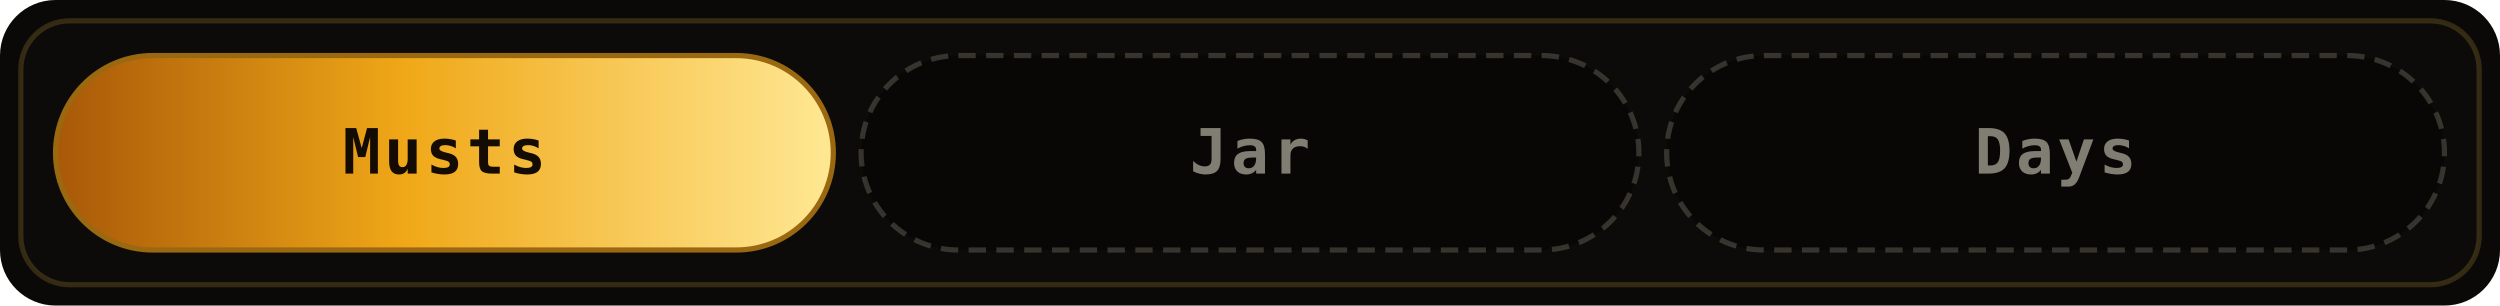
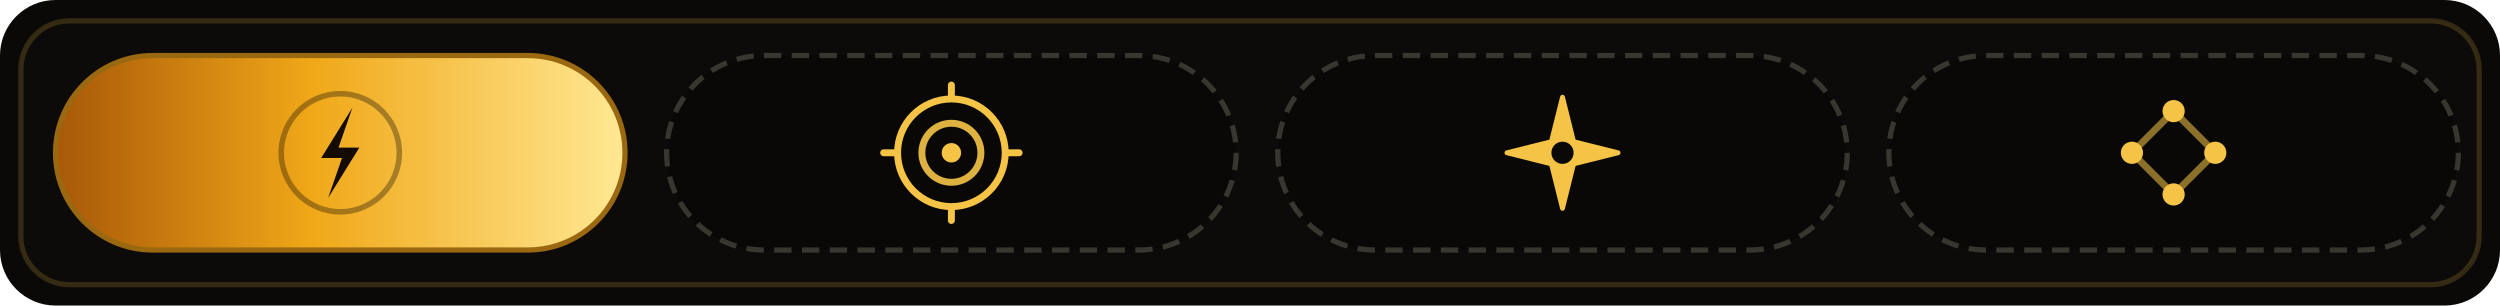
<svg xmlns="http://www.w3.org/2000/svg" width="720" height="88" viewBox="0 0 720 88">
  <rect width="720" height="88" rx="16" fill="#0a0908" />
  <rect x="6" y="6" width="708" height="76" rx="14" fill="#0c0b09" stroke="rgba(245,196,70,0.18)" stroke-width="1.5" />
-   <rect x="16" y="16" width="224" height="56" rx="28" fill="url(#live)" stroke="#9a6810" stroke-width="1.5" />
-   <text x="128" y="50" text-anchor="middle" font-family="JetBrains Mono, ui-monospace, monospace" font-size="18" font-weight="800" fill="#140c02" letter-spacing="0.06em">Musts</text>
-   <rect x="248" y="16" width="224" height="56" rx="28" fill="#080706" stroke="rgba(160,156,140,0.32)" stroke-width="1.5" stroke-dasharray="5 3" opacity="0.9" />
-   <text x="360" y="50" text-anchor="middle" font-family="JetBrains Mono, ui-monospace, monospace" font-size="18" font-weight="800" fill="rgba(180,176,160,0.7)" letter-spacing="0.06em">Jar</text>
-   <rect x="480" y="16" width="224" height="56" rx="28" fill="#080706" stroke="rgba(160,156,140,0.32)" stroke-width="1.5" stroke-dasharray="5 3" opacity="0.9" />
-   <text x="592" y="50" text-anchor="middle" font-family="JetBrains Mono, ui-monospace, monospace" font-size="18" font-weight="800" fill="rgba(180,176,160,0.7)" letter-spacing="0.06em">Days</text>
+   <rect x="16" y="16" width="164" height="56" rx="28" fill="url(#live)" stroke="#9a6810" stroke-width="1.5" />
+   <rect x="192" y="16" width="164" height="56" rx="28" fill="#080706" stroke="rgba(160,156,140,0.32)" stroke-width="1.5" stroke-dasharray="5 3" opacity="0.95" />
+   <rect x="368" y="16" width="164" height="56" rx="28" fill="#080706" stroke="rgba(160,156,140,0.32)" stroke-width="1.5" stroke-dasharray="5 3" opacity="0.95" />
+   <rect x="544" y="16" width="164" height="56" rx="28" fill="#080706" stroke="rgba(160,156,140,0.32)" stroke-width="1.5" stroke-dasharray="5 3" opacity="0.95" />
+   <g transform="translate(98.0,44.0)" fill="#140c02" stroke="#140c02" stroke-width="1.6" stroke-linejoin="round">
+     <circle cx="0" cy="0" r="17" fill="none" opacity="0.35" />
+     <path d="M3.5,-13 L-5.5,1.5 H0.5 L-3.5,13 L5.5,-1.5 H-0.5 Z" stroke="none" />
+   </g>
+   <g transform="translate(274.0,44.0)" fill="none" stroke="#f5c446" stroke-width="2" stroke-linecap="round">
+     <circle cx="0" cy="0" r="15.5" />
+     <circle cx="0" cy="0" r="8.5" opacity="0.9" />
+     <circle cx="0" cy="0" r="2.8" fill="#f5c446" stroke="none" />
+     <path d="M0,-19.5 V-16.5 M0,16.5 V19.5 M-19.5,0 H-16.5 M16.5,0 H19.5" />
+   </g>
+   <g transform="translate(450.0,44.0)" fill="#f5c446" stroke="#f5c446" stroke-width="1.4" stroke-linejoin="round">
+     <path d="M0,-16 L3.2,-3.2 L16,0 L3.2,3.2 L0,16 L-3.2,3.2 L-16,0 L-3.2,-3.2 Z" />
+     <circle cx="0" cy="0" r="3.2" fill="#0a0908" stroke="none" />
+   </g>
+   <g transform="translate(626.0,44.0)" fill="none" stroke="#f5c446" stroke-width="2" stroke-linecap="round" stroke-linejoin="round">
+     <path d="M0,-12 L12,0 L0,12 L-12,0 Z" opacity="0.55" />
+     <circle cx="0" cy="-12" r="3.2" fill="#f5c446" stroke="none" />
+     <circle cx="12" cy="0" r="3.2" fill="#f5c446" stroke="none" />
+     <circle cx="0" cy="12" r="3.2" fill="#f5c446" stroke="none" />
+     <circle cx="-12" cy="0" r="3.2" fill="#f5c446" stroke="none" />
+   </g>
  <defs>
    <linearGradient id="live" x1="0" y1="0" x2="1" y2="0">
      <stop offset="0%" stop-color="#a85808" />
      <stop offset="45%" stop-color="#f0a818" />
      <stop offset="100%" stop-color="#ffe894" />
    </linearGradient>
+     <radialGradient id="livebloom" cx="50%" cy="45%" r="55%">
+       <stop offset="0%" stop-color="#ffe894" stop-opacity="0.95" />
+       <stop offset="55%" stop-color="#f0a818" stop-opacity="0.85" />
+       <stop offset="100%" stop-color="#a85808" stop-opacity="0.75" />
+     </radialGradient>
  </defs>
</svg>
